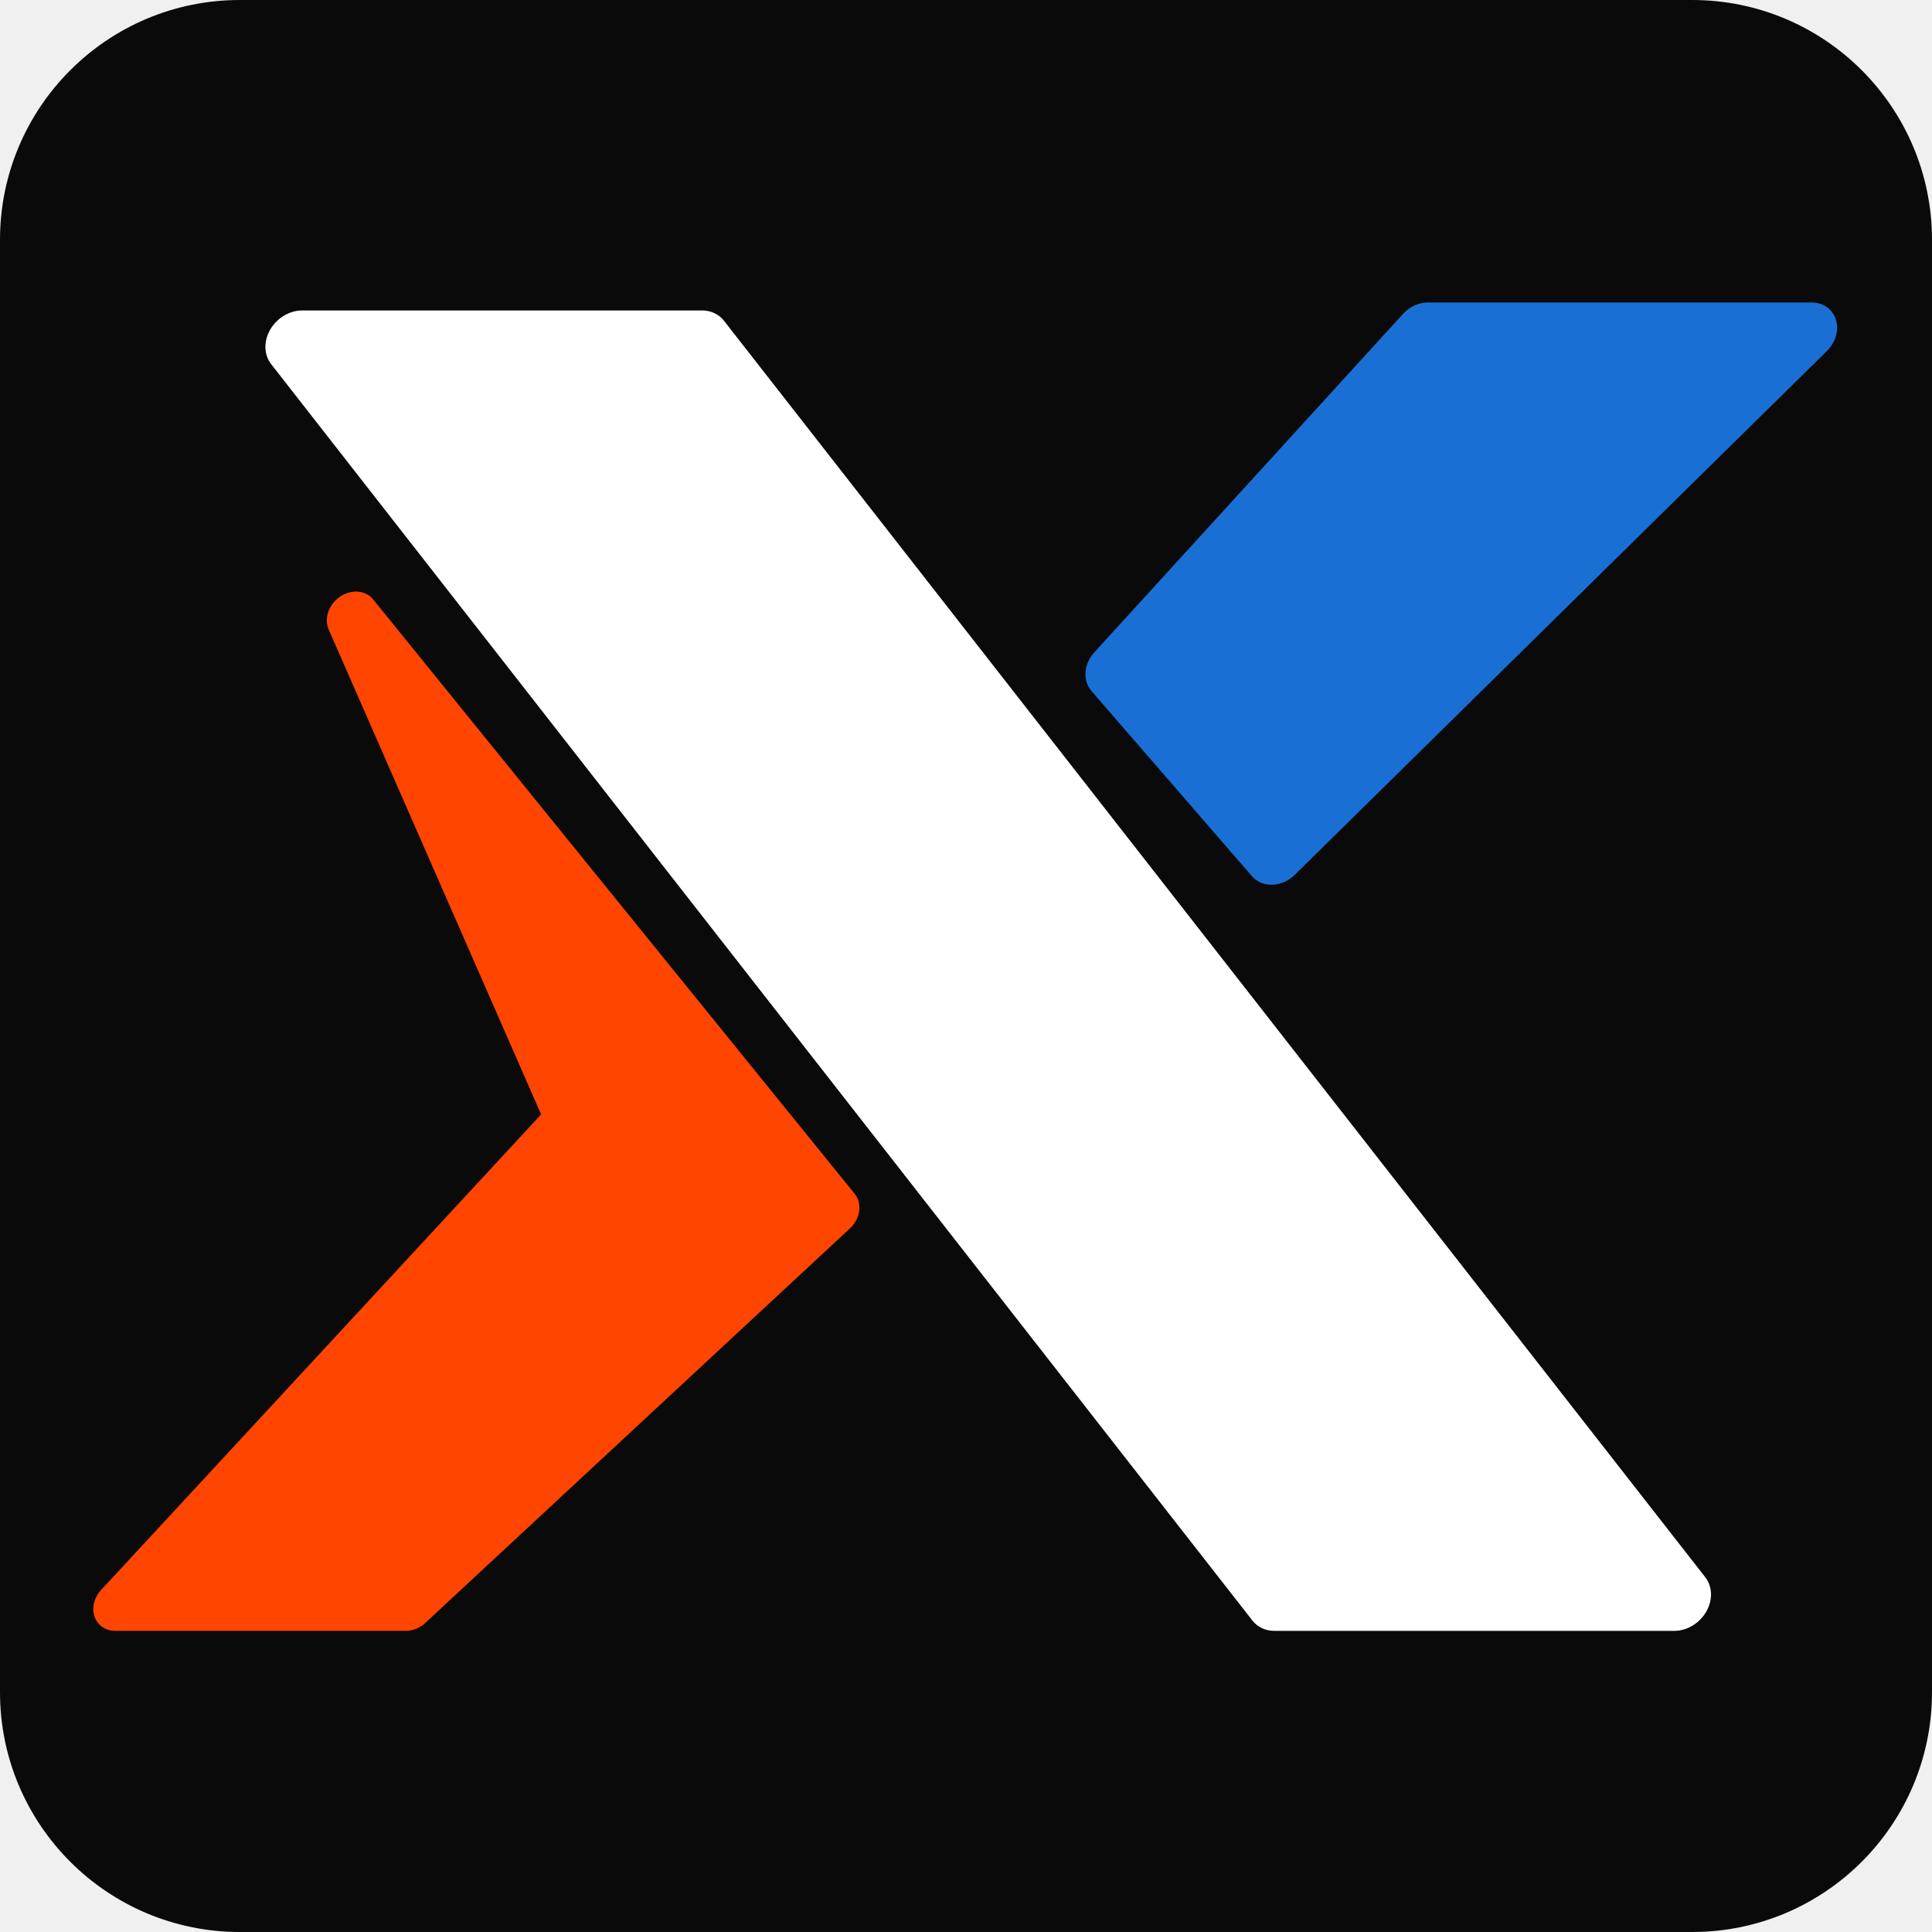
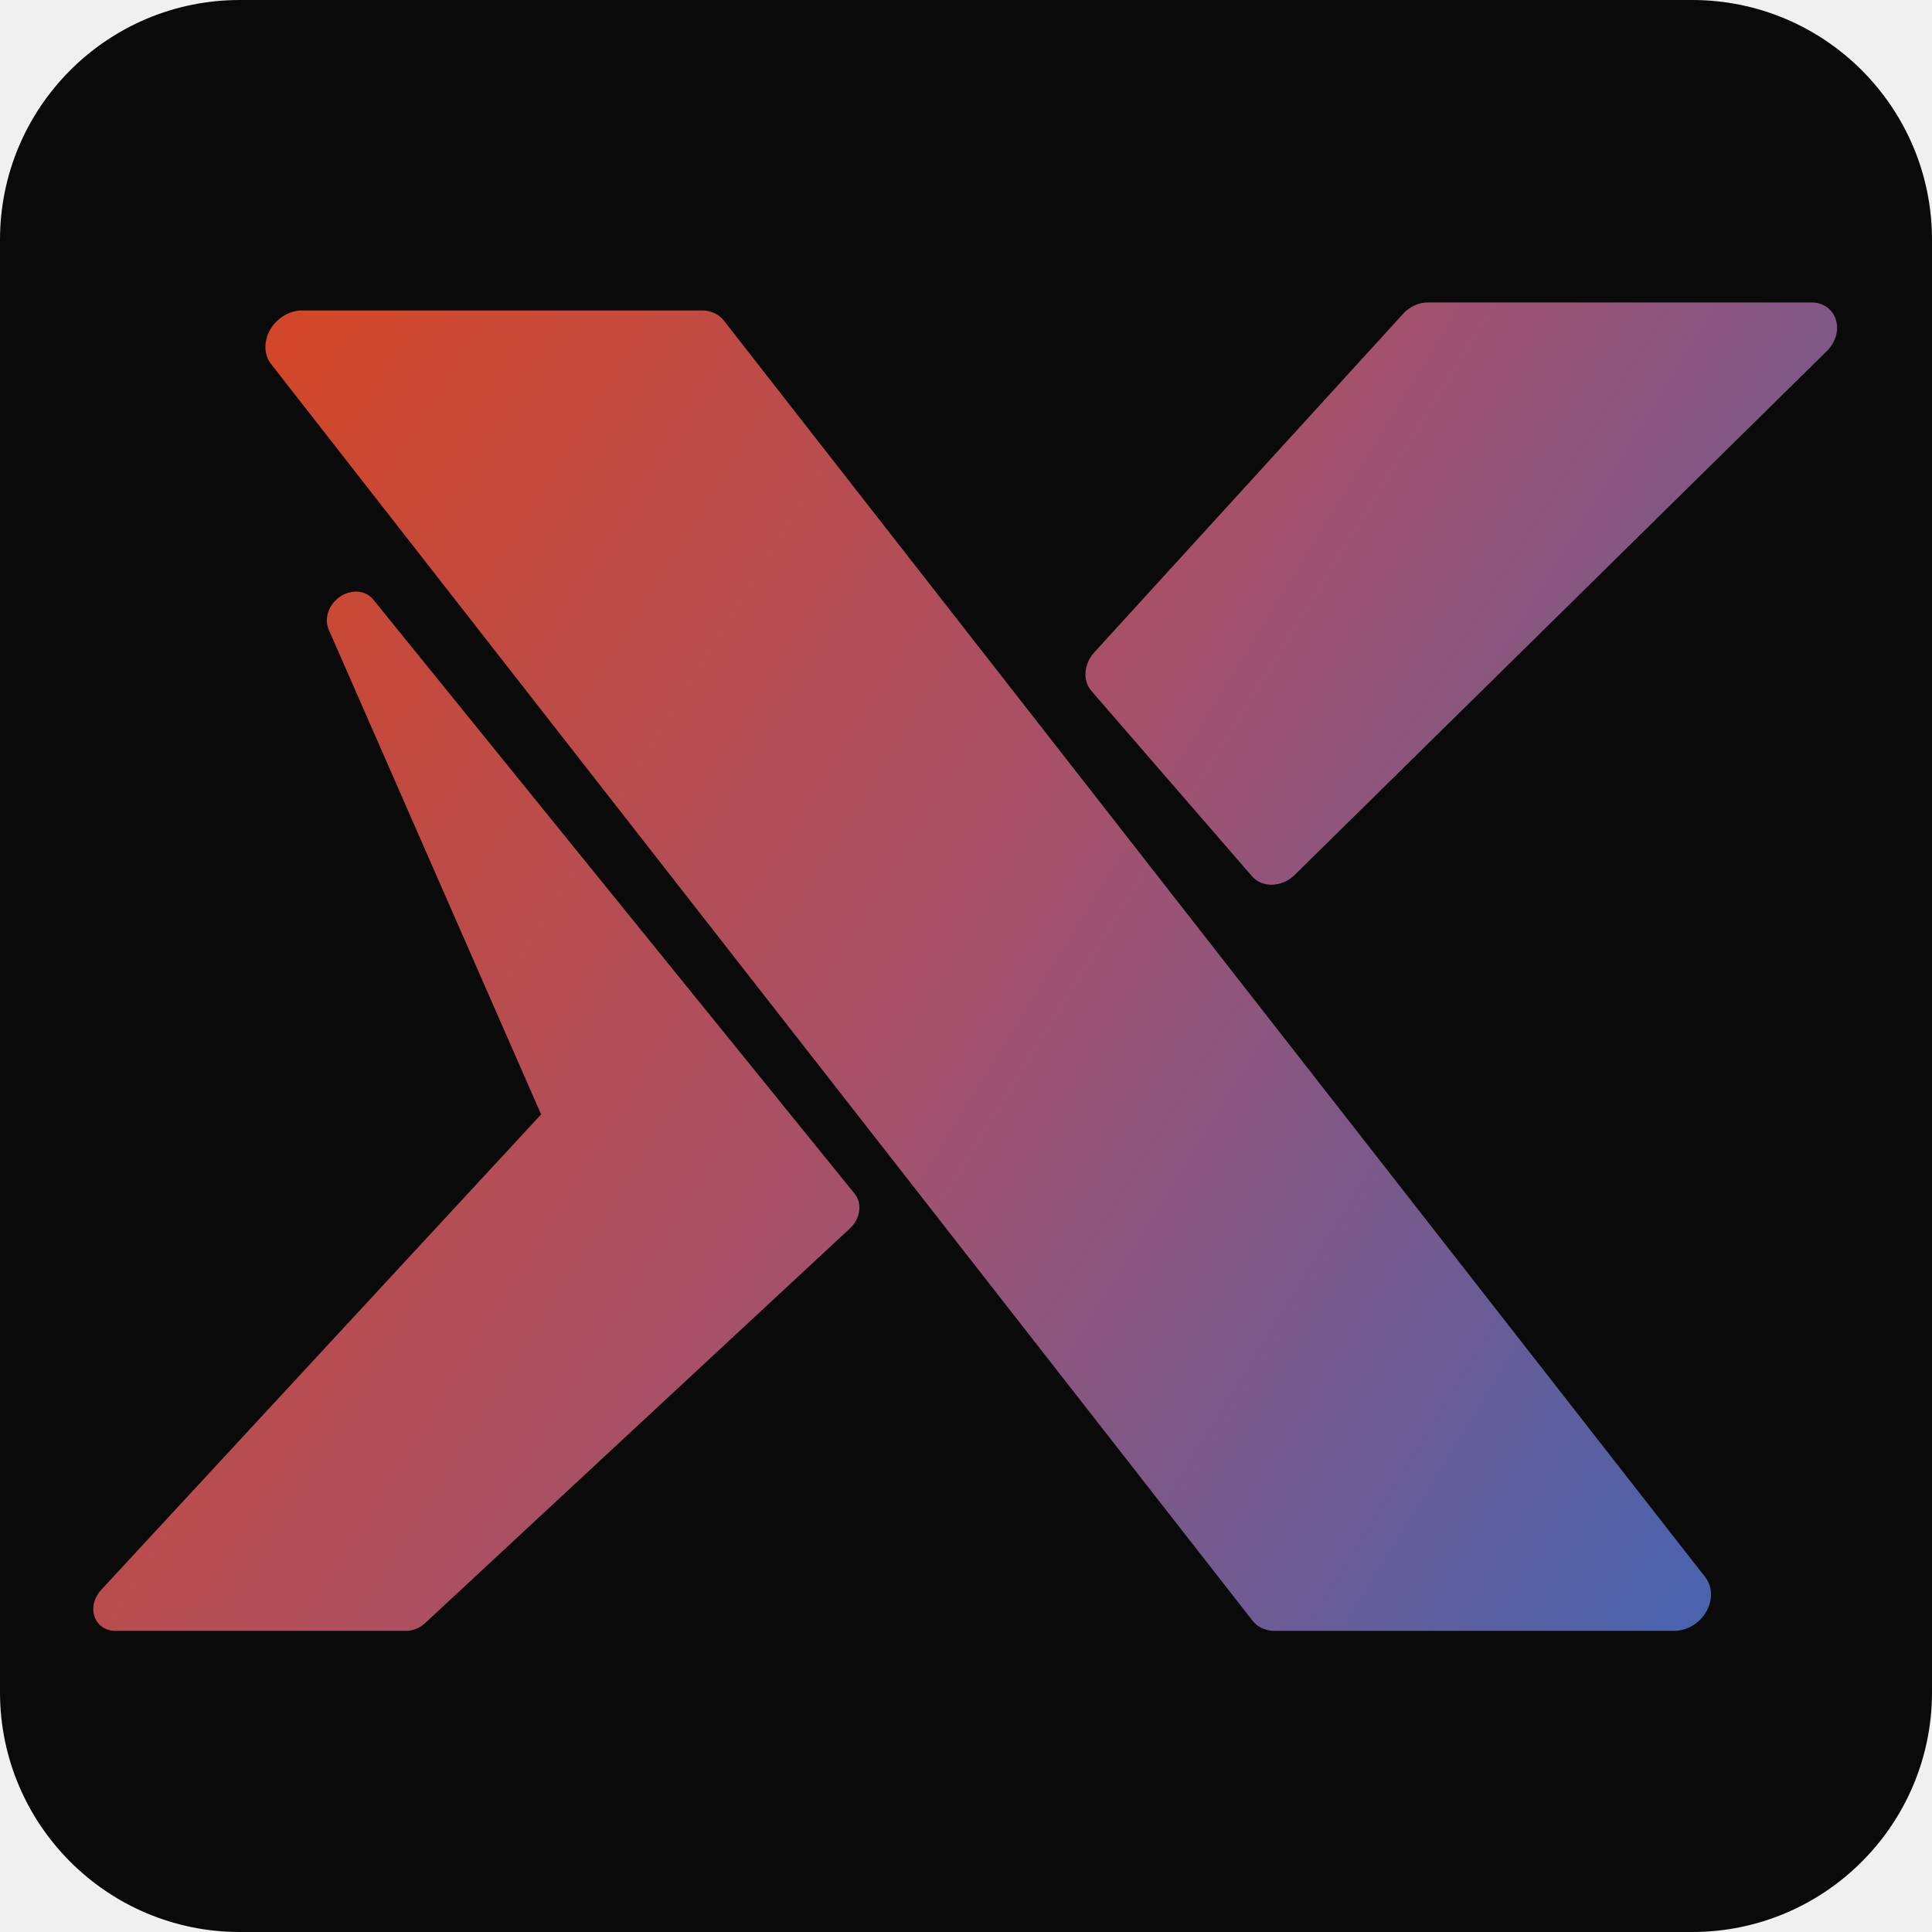
<svg xmlns="http://www.w3.org/2000/svg" viewBox="-93 -132 1450 1450" role="img" aria-label="X-PULSE">
+   <defs>
+     <linearGradient id="xp-grad" gradientUnits="userSpaceOnUse" x1="61" y1="117" x2="1383" y2="747">
+       <stop offset="0" stop-color="#D24729" />
+       <stop offset="0.5" stop-color="#A5516C" />
+       <stop offset="1" stop-color="#4B62AC" />
+     </linearGradient>
+   </defs>
  <rect x="-93" y="-132" width="1450" height="1450" rx="180" fill="#0A0A0B" />
-   <g transform="translate(86,0) skewX(-8)">
-     <path d="M62 125 L362 125 L1231 1068 L931 1068 Z" fill="#FFFFFF" stroke="#FFFFFF" stroke-width="48" stroke-linejoin="round" />
-     <path d="M906 117 L1194 117 L850 510 L710 371 Z" fill="#1A6FD4" stroke="#1A6FD4" stroke-width="44" stroke-linejoin="round" />
-     <path d="M132 331 L556 777 L279 1073 L61 1073 L349 706 Z" fill="#FF4500" stroke="#FF4500" stroke-width="38" stroke-linejoin="round" />
+   <g transform="translate(86,0) skewX(-8)" fill="url(#xp-grad)" stroke="url(#xp-grad)" stroke-linejoin="round">
+     <path d="M62 125 L362 125 L1231 1068 L931 1068 Z" stroke-width="48" />
+     <path d="M906 117 L1194 117 L850 510 L710 371 Z" stroke-width="44" />
+     <path d="M132 331 L556 777 L279 1073 L61 1073 L349 706 Z" stroke-width="38" />
  </g>
</svg>
